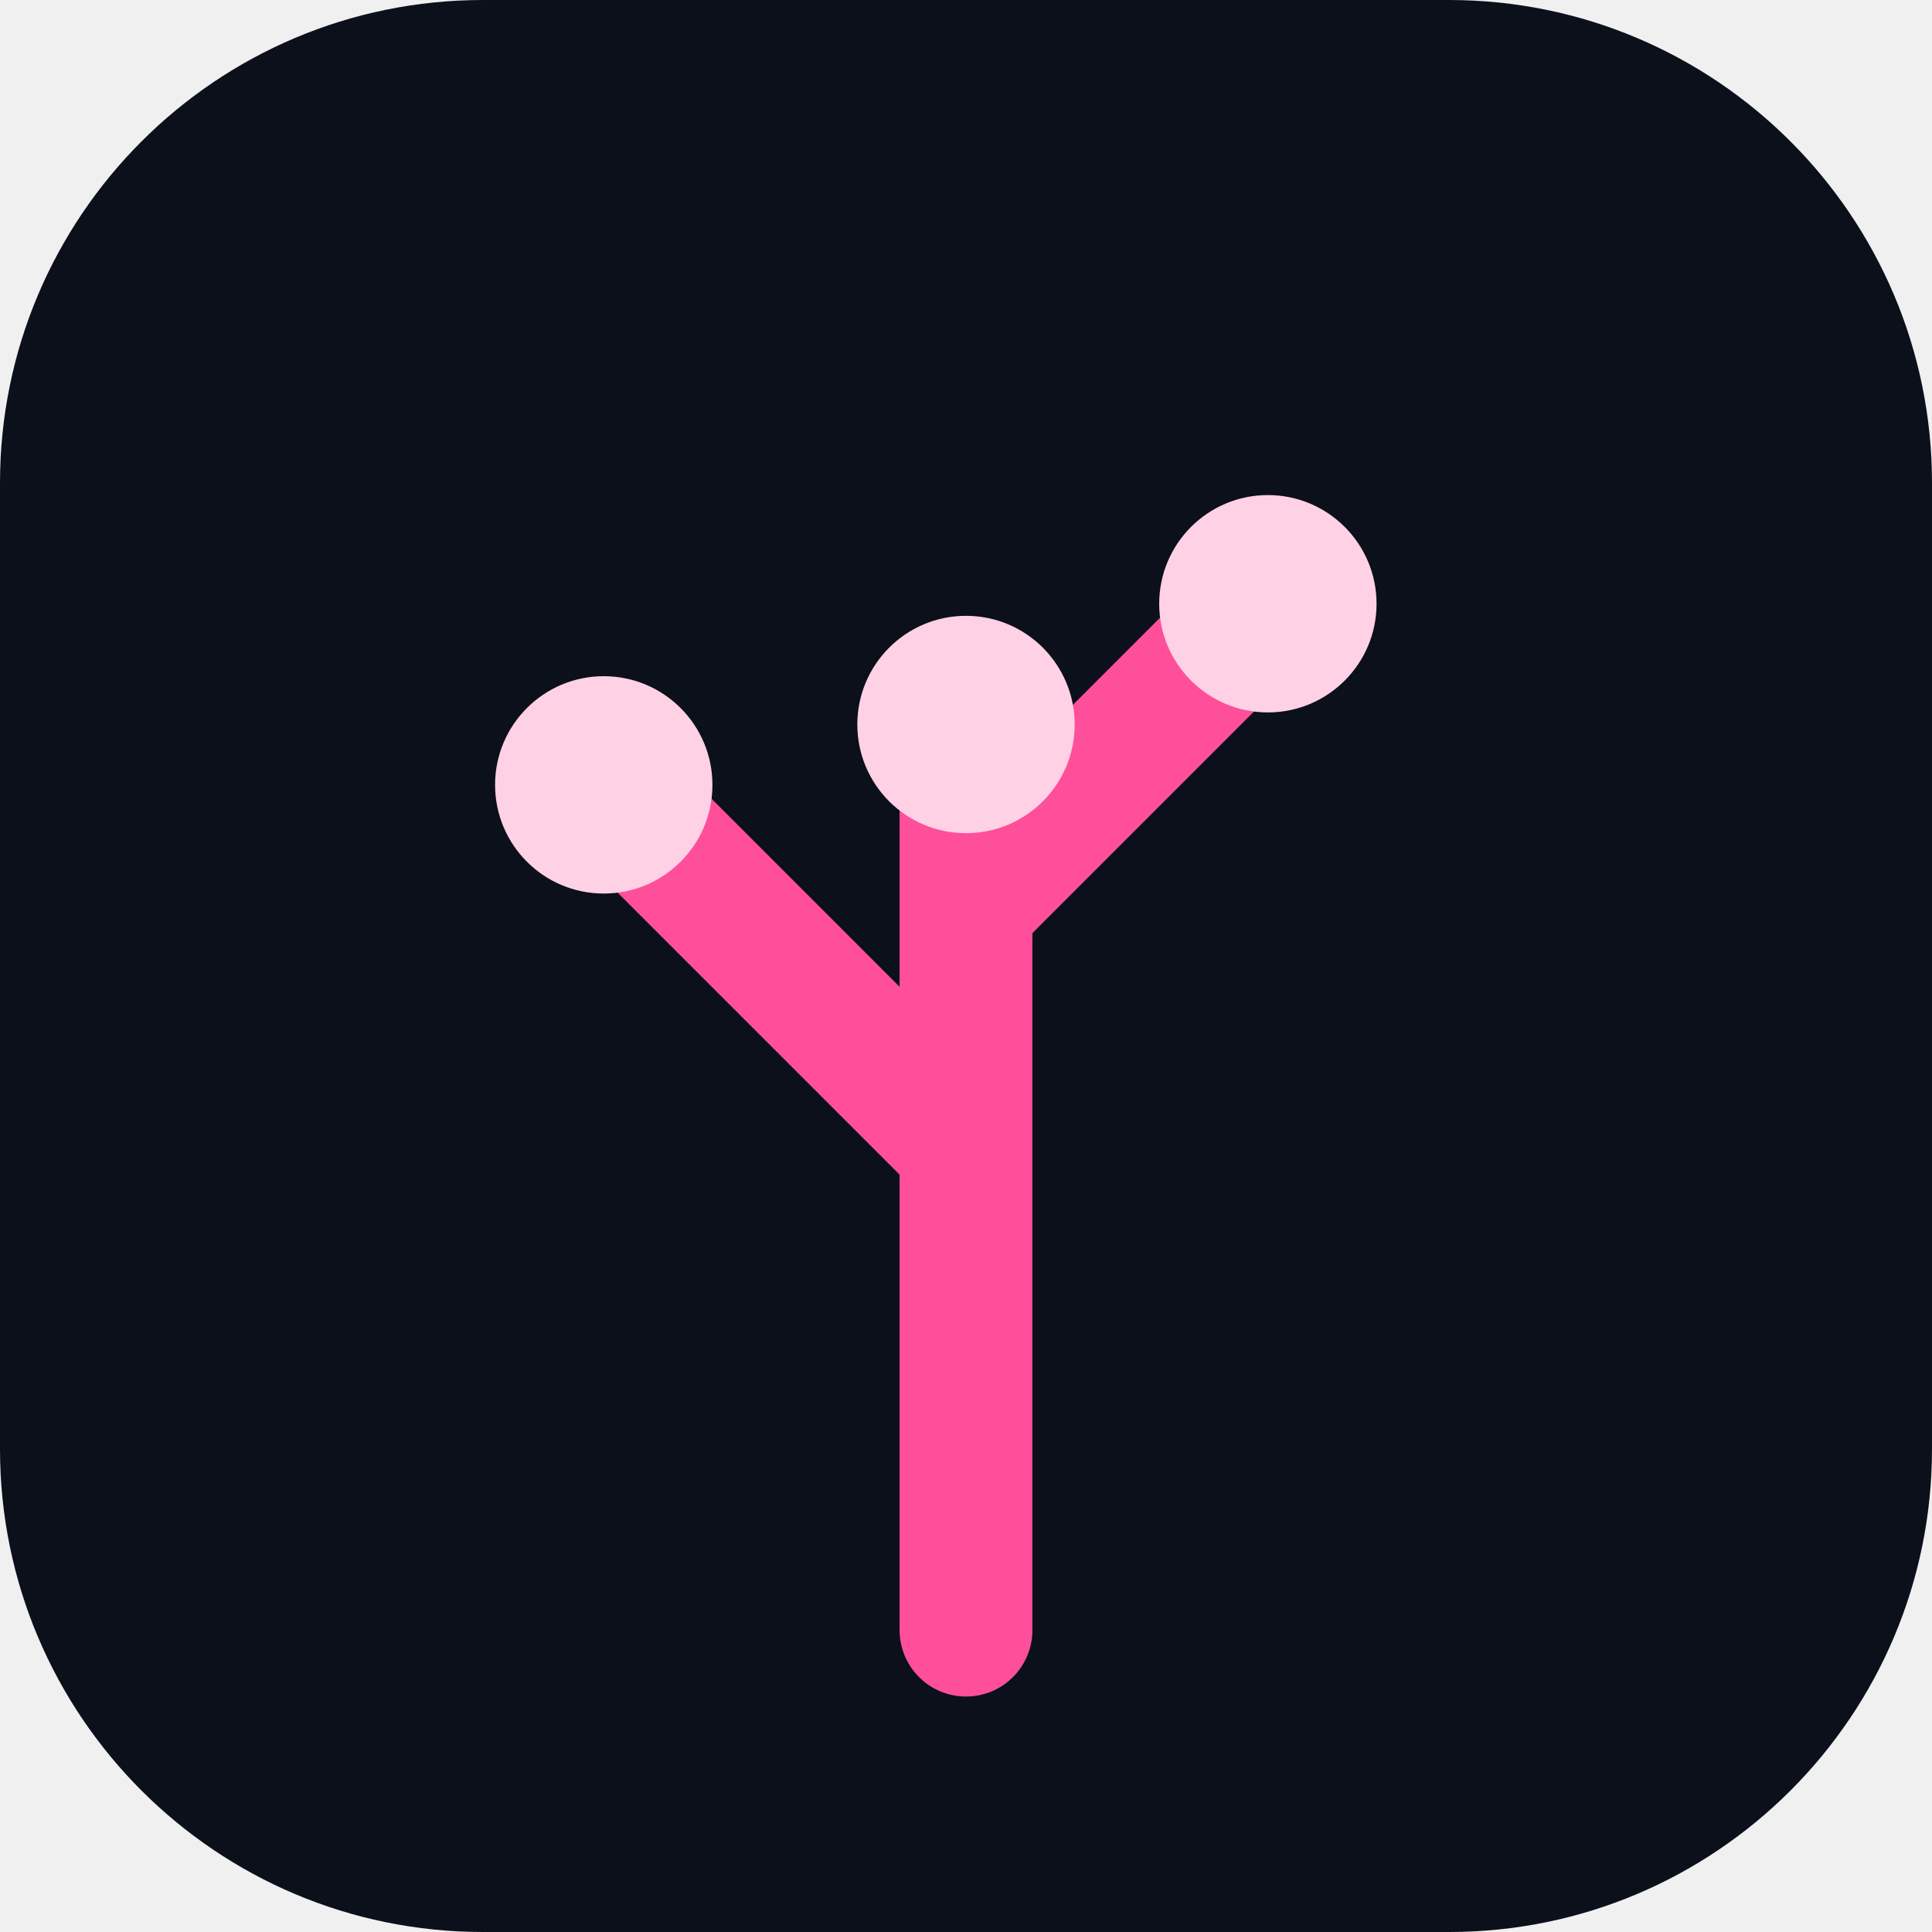
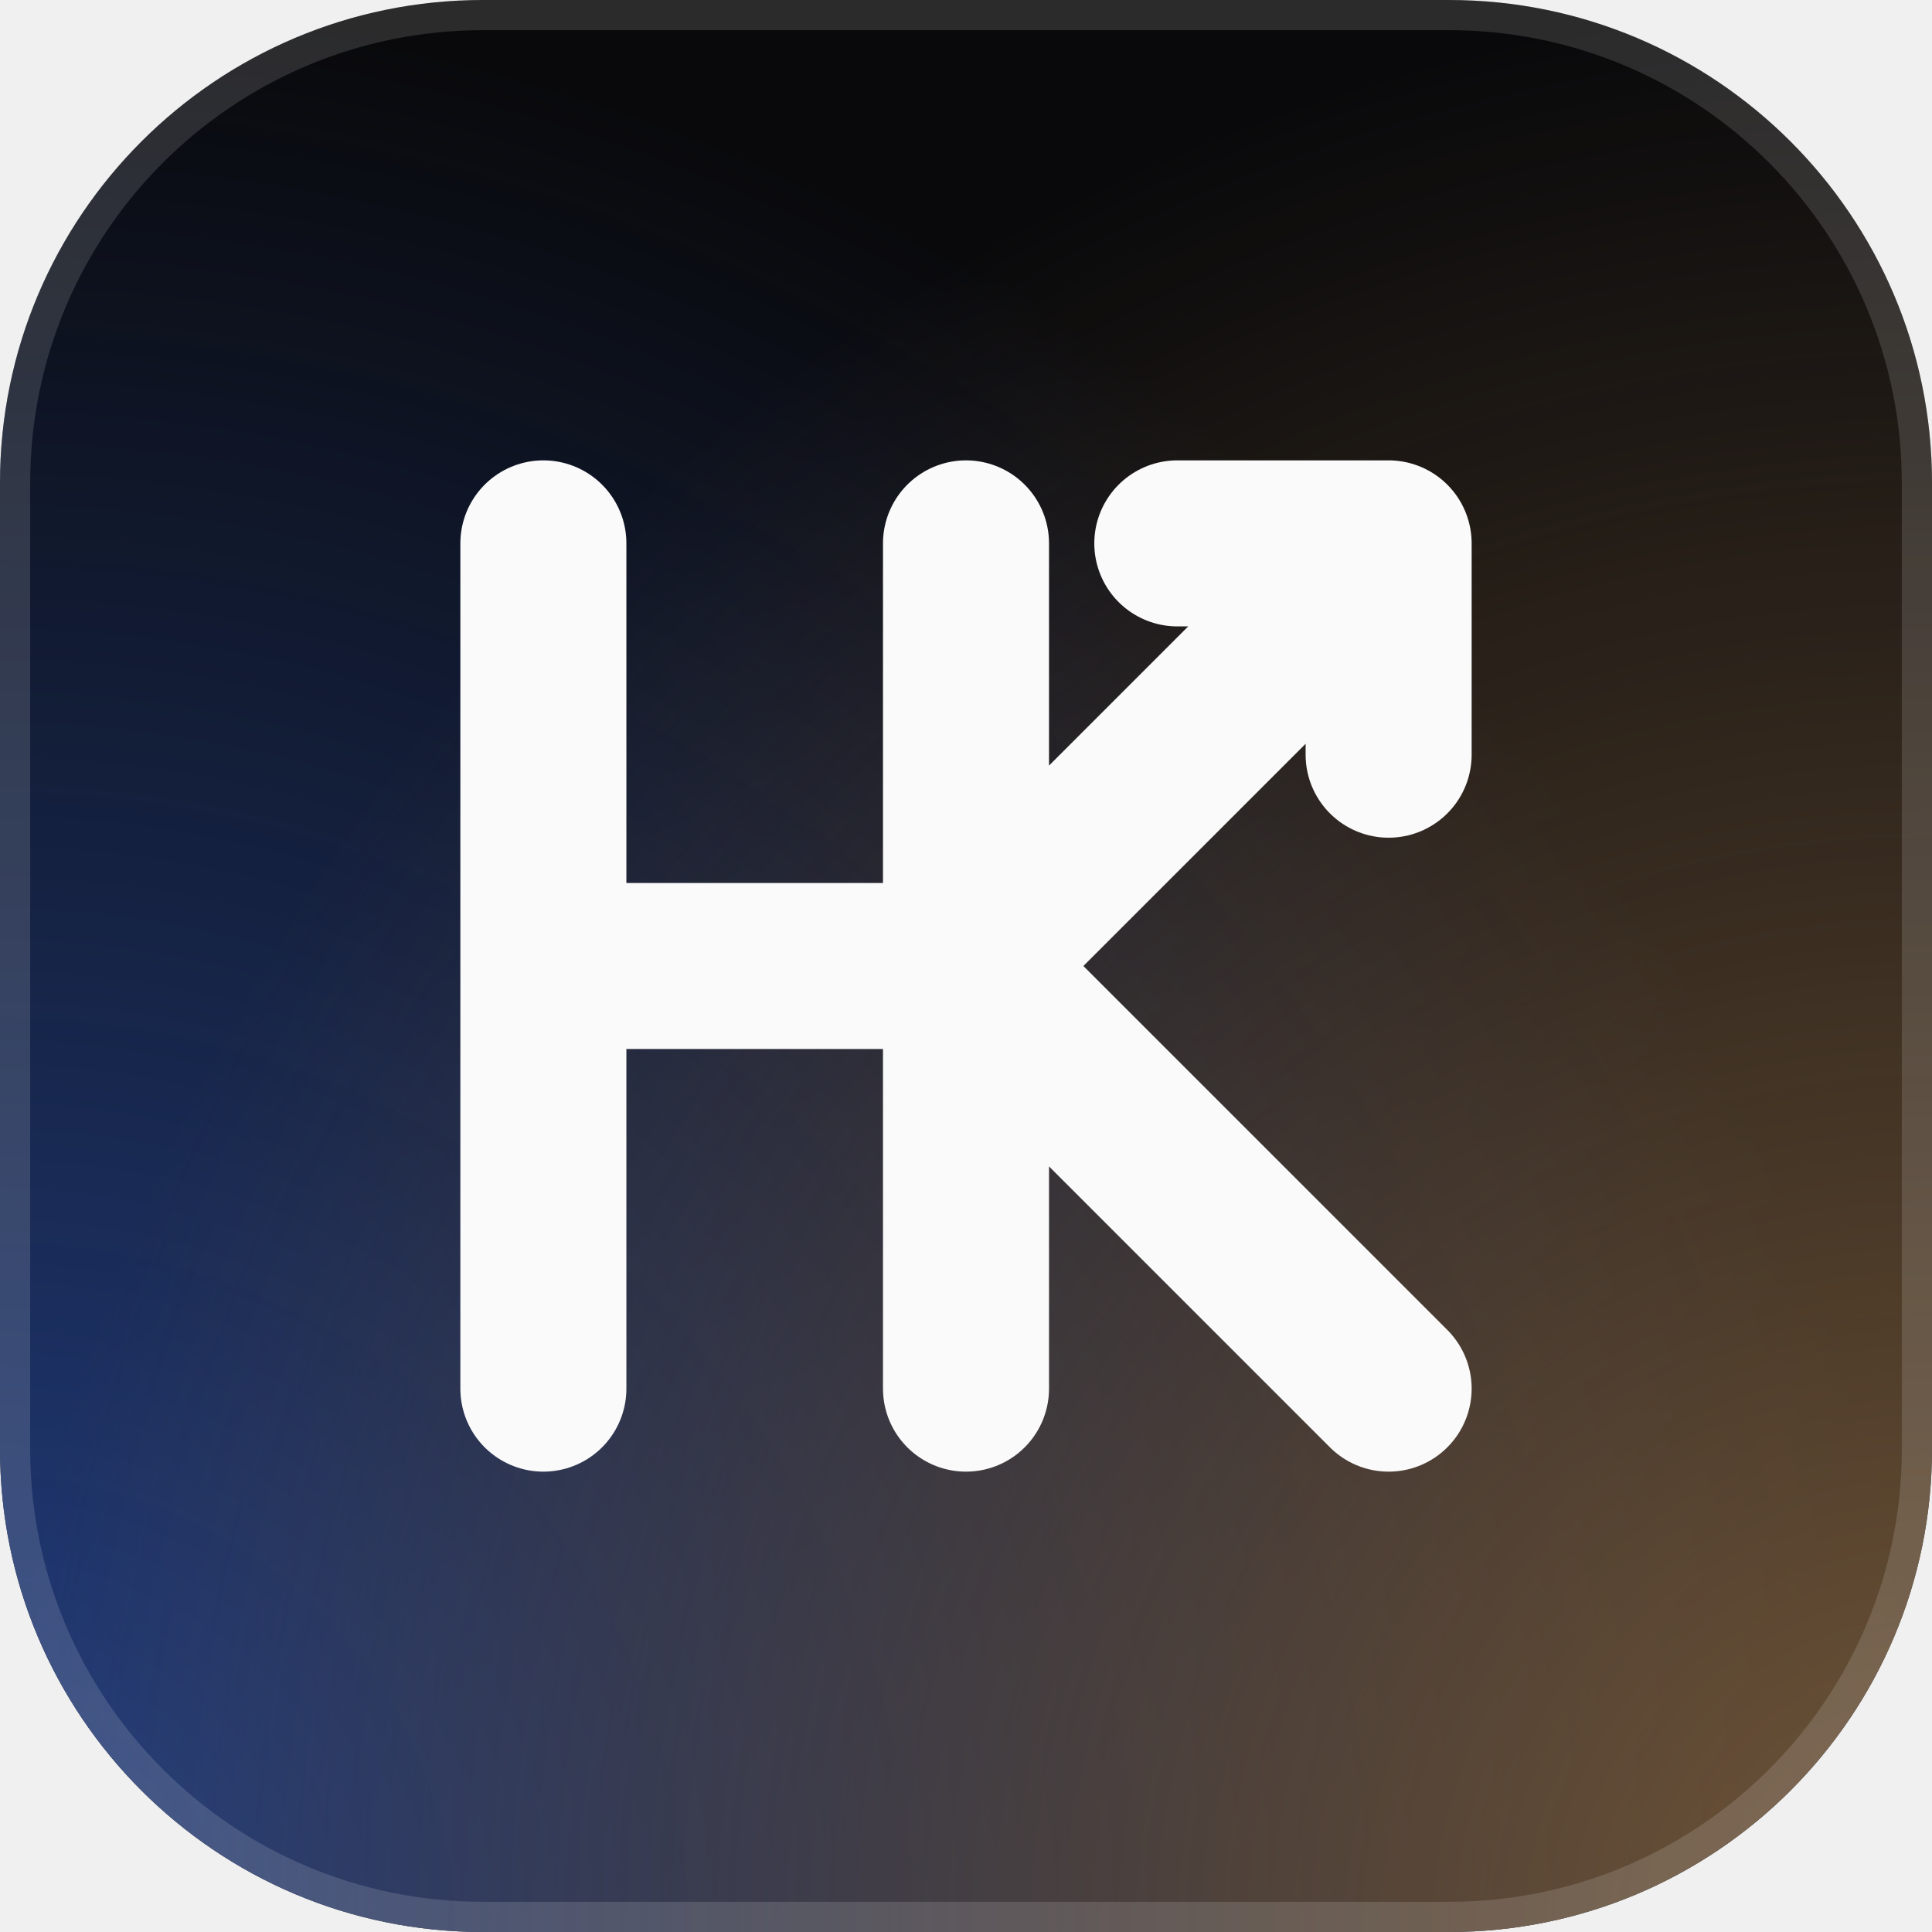
- <svg xmlns="http://www.w3.org/2000/svg" viewBox="0 0 32 32">
-   <rect width="32" height="32" rx="8" fill="#0b101b" />
-   <path d="M16 27V13M16 19l-6-6M16 15l5-5" fill="none" stroke="#ff4f9a" stroke-width="2.2" stroke-linecap="round" />
-   <circle cx="10" cy="13" r="1.8" fill="#ffd1e4" />
-   <circle cx="21" cy="10" r="1.8" fill="#ffd1e4" />
-   <circle cx="16" cy="12" r="1.8" fill="#ffd1e4" />
+ <svg xmlns="http://www.w3.org/2000/svg" viewBox="0 0 64 64">
+   <defs>
+     <radialGradient id="hk-mavi" cx="0" cy="1" r="1">
+       <stop offset="0" stop-color="#24428a" stop-opacity=".95" />
+       <stop offset="1" stop-color="#24428a" stop-opacity="0" />
+     </radialGradient>
+     <radialGradient id="hk-sicak" cx="1" cy="1" r="1">
+       <stop offset="0" stop-color="#7c5e3e" stop-opacity=".9" />
+       <stop offset="1" stop-color="#7c5e3e" stop-opacity="0" />
+     </radialGradient>
+   </defs>
+   <rect width="64" height="64" rx="16" fill="#09090b" />
+   <rect width="64" height="64" rx="16" fill="url(#hk-mavi)" />
+   <rect width="64" height="64" rx="16" fill="url(#hk-sicak)" />
+   <rect x=".5" y=".5" width="63" height="63" rx="15.5" fill="none" stroke="#ffffff" stroke-opacity=".14" />
+   <path d="M18 18v28M18 32h14M32 18v28M32 32l14 14M32 32 46 18M39 18h7v7" fill="none" stroke="#fafafa" stroke-width="5.5" stroke-linecap="round" stroke-linejoin="round" />
</svg>
